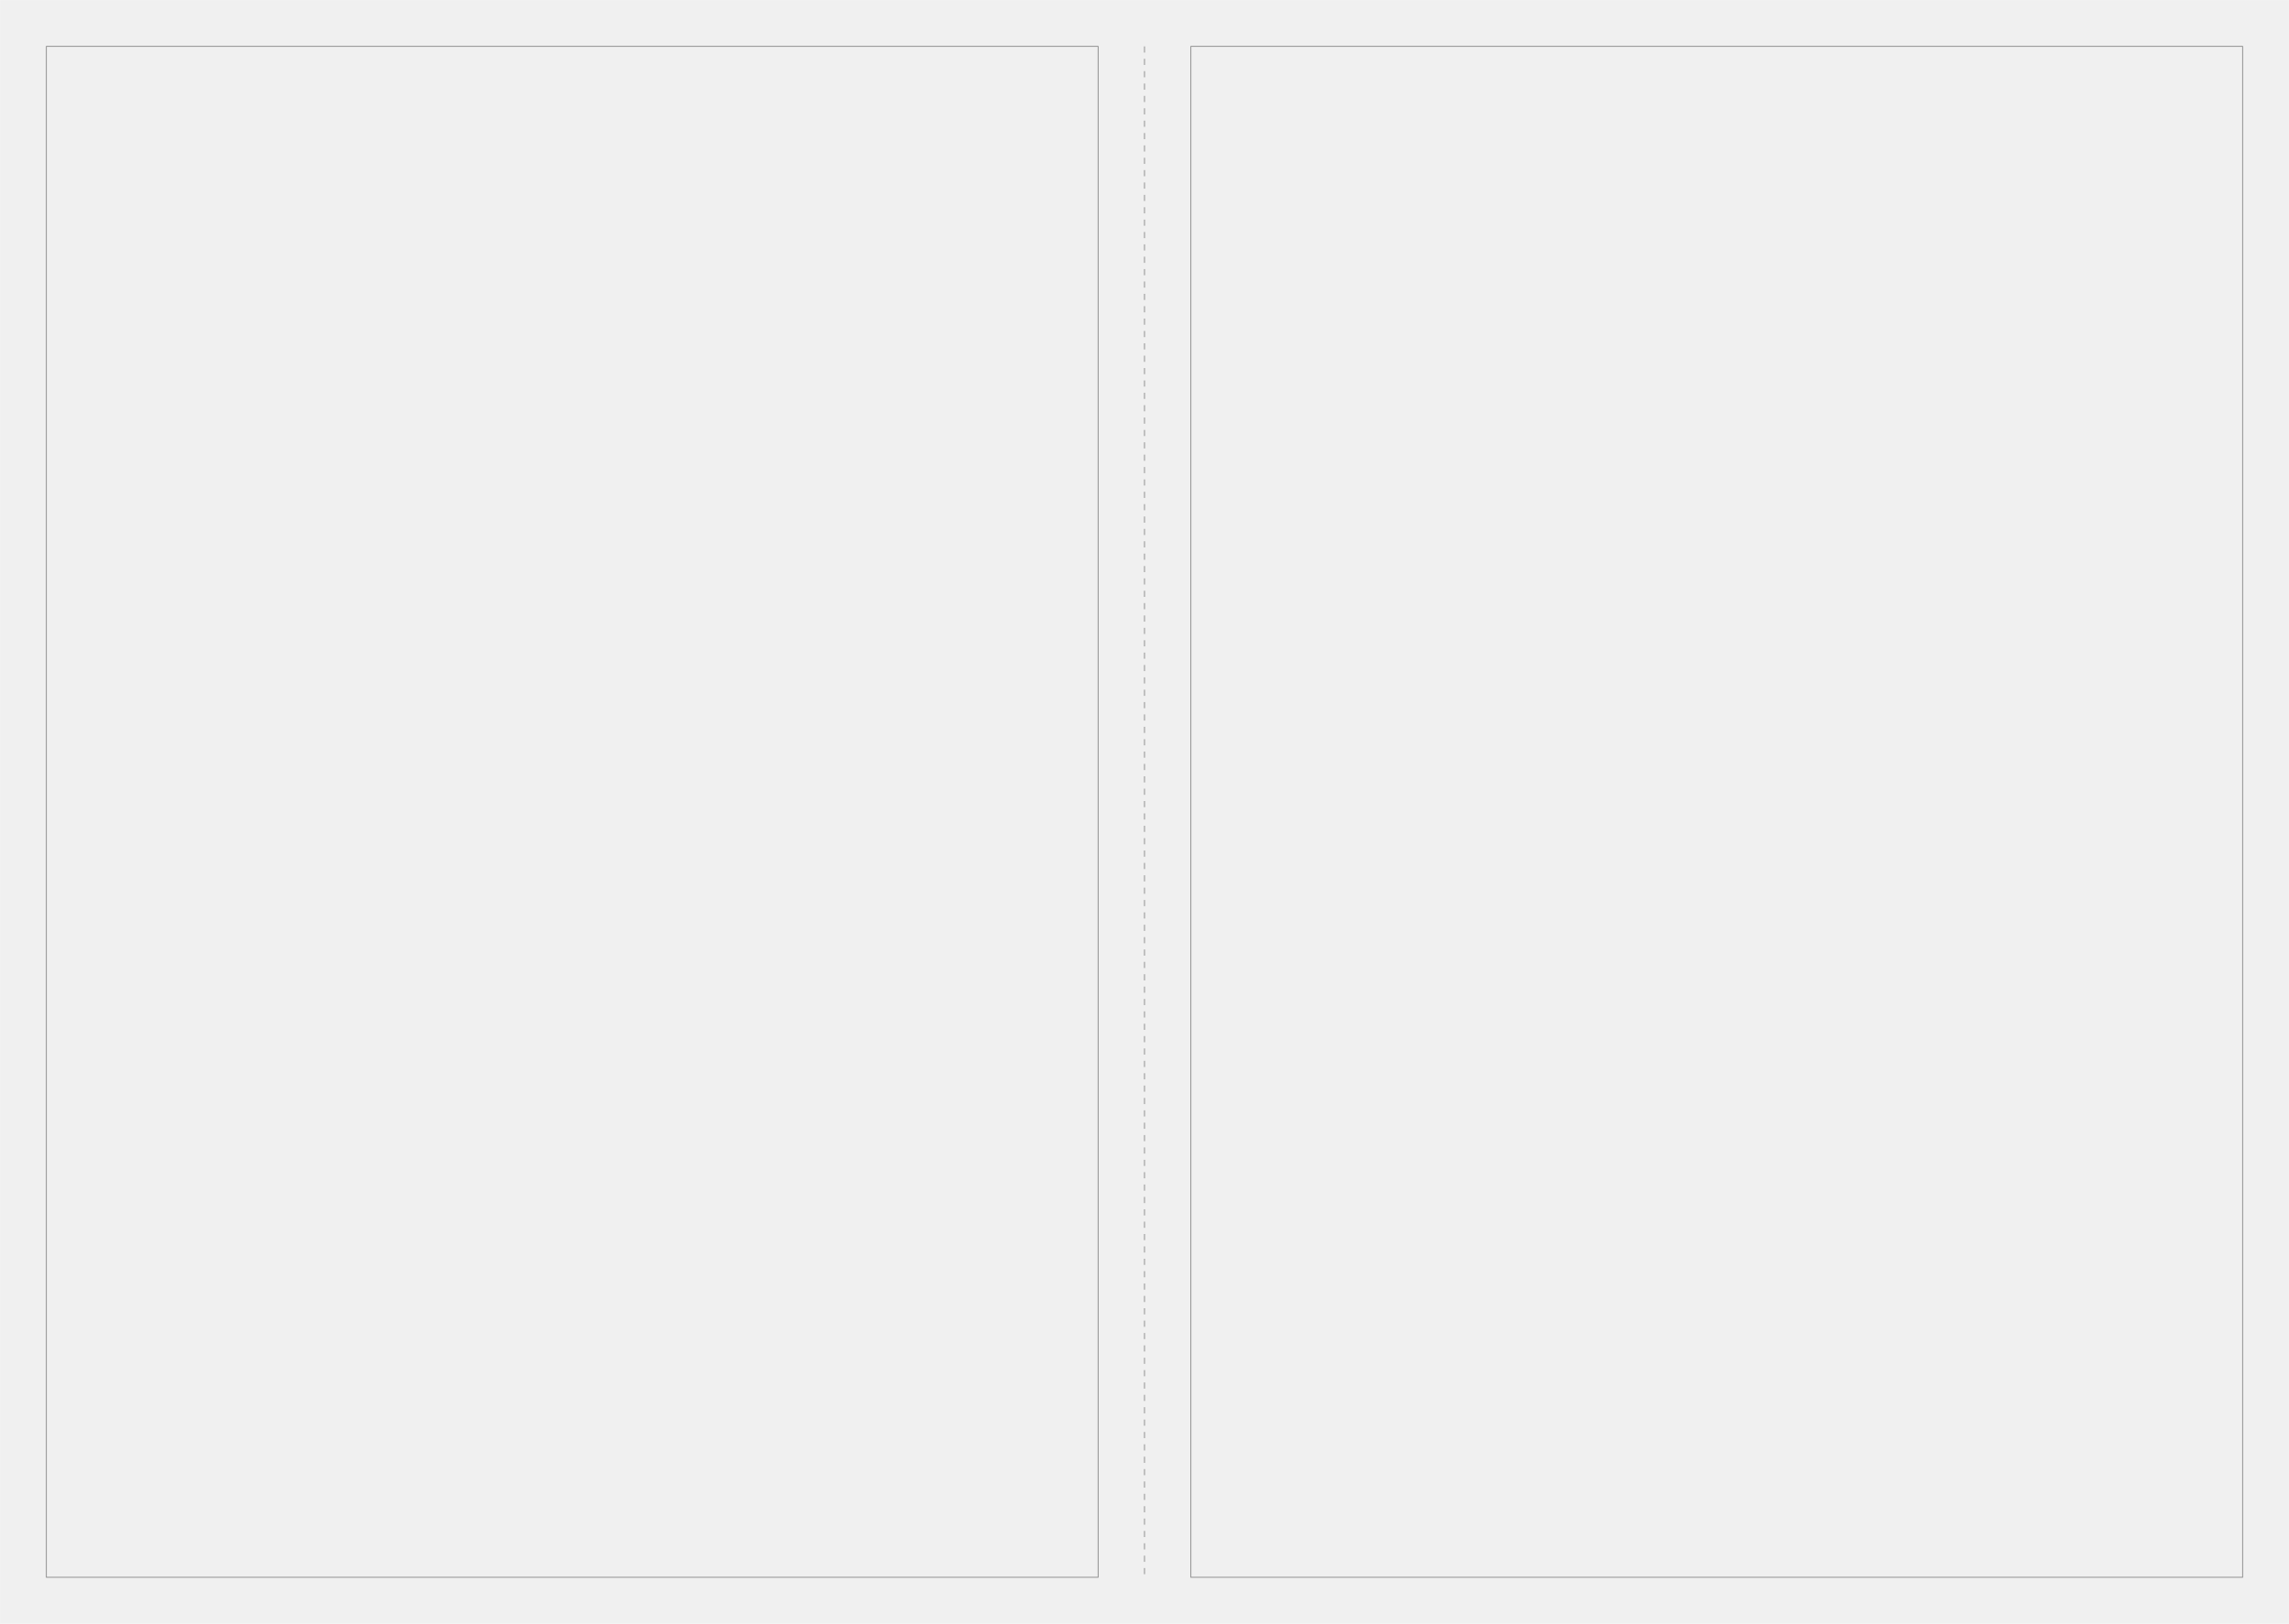
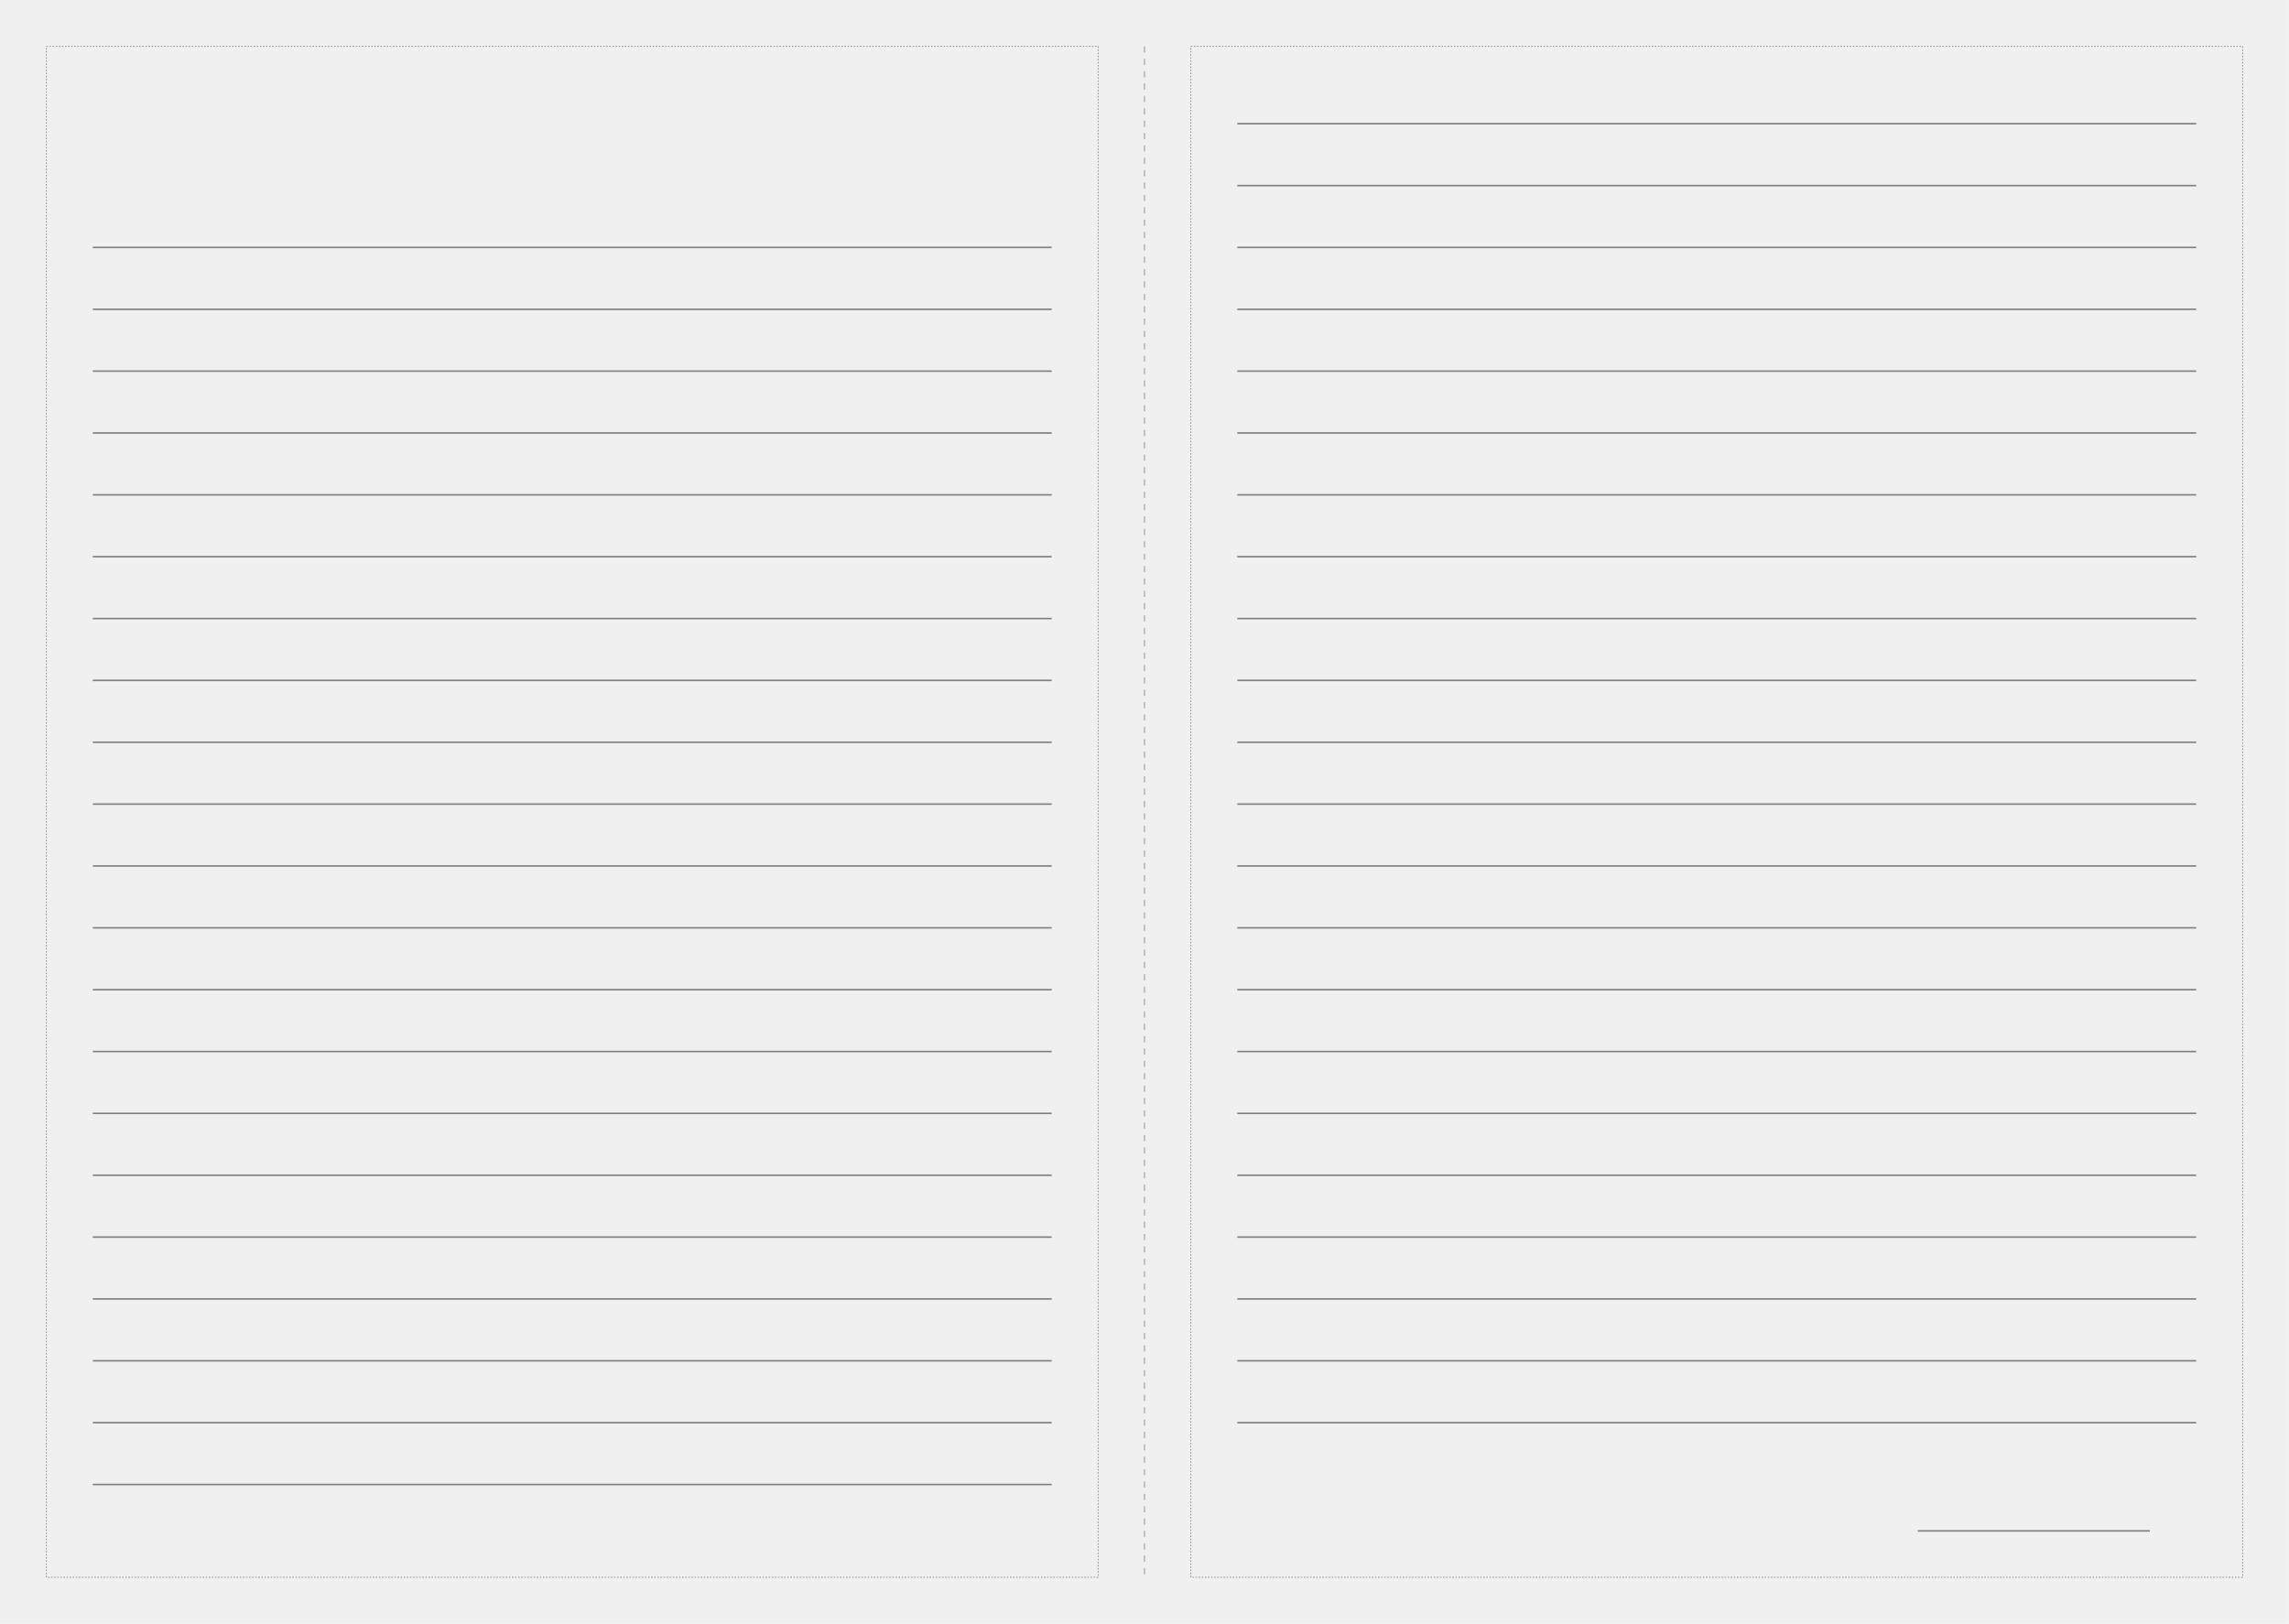
<svg xmlns="http://www.w3.org/2000/svg" fill="silver" viewBox="0 0 2960 2100">
  <rect stroke="white" stroke-width="0.2" fill="none" width="100%" height="100%" />
  <path d="M1480 60 L1480 2040" stroke-dasharray="8,8" stroke="gray" stroke-width="1" fill="none" />
  <g transform="translate(0,0)">
-     <path d="M60 60 L1420 60 L1420 2040 L60 2040 Z" stroke="gray" stroke-width="1" fill="none" />
+     <path d="M60 60 L1420 60 L1420 2040 L60 2040 Z" stroke="gray" stroke-width="1" fill="none" stroke-dasharray="2,2" />
+     <path d="M120 320 L1360 320" stroke="gray" stroke-width="2" fill="none" />
+     <path d="M120 400 L1360 400" stroke="gray" stroke-width="2" fill="none" />
+     <path d="M120 480 L1360 480" stroke="gray" stroke-width="2" fill="none" />
+     <path d="M120 560 L1360 560" stroke="gray" stroke-width="2" fill="none" />
+     <path d="M120 640 L1360 640" stroke="gray" stroke-width="2" fill="none" />
+     <path d="M120 720 L1360 720" stroke="gray" stroke-width="2" fill="none" />
+     <path d="M120 800 L1360 800" stroke="gray" stroke-width="2" fill="none" />
+     <path d="M120 880 L1360 880" stroke="gray" stroke-width="2" fill="none" />
+     <path d="M120 960 L1360 960" stroke="gray" stroke-width="2" fill="none" />
+     <path d="M120 1040 L1360 1040" stroke="gray" stroke-width="2" fill="none" />
+     <path d="M120 1120 L1360 1120" stroke="gray" stroke-width="2" fill="none" />
+     <path d="M120 1200 L1360 1200" stroke="gray" stroke-width="2" fill="none" />
+     <path d="M120 1280 L1360 1280" stroke="gray" stroke-width="2" fill="none" />
+     <path d="M120 1360 L1360 1360" stroke="gray" stroke-width="2" fill="none" />
+     <path d="M120 1440 L1360 1440" stroke="gray" stroke-width="2" fill="none" />
+     <path d="M120 1520 L1360 1520" stroke="gray" stroke-width="2" fill="none" />
+     <path d="M120 1600 L1360 1600" stroke="gray" stroke-width="2" fill="none" />
+     <path d="M120 1680 L1360 1680" stroke="gray" stroke-width="2" fill="none" />
+     <path d="M120 1760 L1360 1760" stroke="gray" stroke-width="2" fill="none" />
+     <path d="M120 1840 L1360 1840" stroke="gray" stroke-width="2" fill="none" />
+     <path d="M120 1920 L1360 1920" stroke="gray" stroke-width="2" fill="none" />
  </g>
-   <g transform="translate(1480,0)" style="font-size:30px; font-family: verdana;">
-     <path d="M60 60 L1420 60 L1420 2040 L60 2040 Z" stroke="gray" stroke-width="1" fill="none" />
+   <g transform="translate(1480,0)">
+     <path d="M60 60 L1420 60 L1420 2040 L60 2040 Z" stroke="gray" stroke-width="1" fill="none" stroke-dasharray="2,2" />
+     <path d="M120 160 L1360 160" stroke="gray" stroke-width="2" fill="none" />
+     <path d="M120 240 L1360 240" stroke="gray" stroke-width="2" fill="none" />
+     <path d="M120 320 L1360 320" stroke="gray" stroke-width="2" fill="none" />
+     <path d="M120 400 L1360 400" stroke="gray" stroke-width="2" fill="none" />
+     <path d="M120 480 L1360 480" stroke="gray" stroke-width="2" fill="none" />
+     <path d="M120 560 L1360 560" stroke="gray" stroke-width="2" fill="none" />
+     <path d="M120 640 L1360 640" stroke="gray" stroke-width="2" fill="none" />
+     <path d="M120 720 L1360 720" stroke="gray" stroke-width="2" fill="none" />
+     <path d="M120 800 L1360 800" stroke="gray" stroke-width="2" fill="none" />
+     <path d="M120 880 L1360 880" stroke="gray" stroke-width="2" fill="none" />
+     <path d="M120 960 L1360 960" stroke="gray" stroke-width="2" fill="none" />
+     <path d="M120 1040 L1360 1040" stroke="gray" stroke-width="2" fill="none" />
+     <path d="M120 1120 L1360 1120" stroke="gray" stroke-width="2" fill="none" />
+     <path d="M120 1200 L1360 1200" stroke="gray" stroke-width="2" fill="none" />
+     <path d="M120 1280 L1360 1280" stroke="gray" stroke-width="2" fill="none" />
+     <path d="M120 1360 L1360 1360" stroke="gray" stroke-width="2" fill="none" />
+     <path d="M120 1440 L1360 1440" stroke="gray" stroke-width="2" fill="none" />
+     <path d="M120 1520 L1360 1520" stroke="gray" stroke-width="2" fill="none" />
+     <path d="M120 1600 L1360 1600" stroke="gray" stroke-width="2" fill="none" />
+     <path d="M120 1680 L1360 1680" stroke="gray" stroke-width="2" fill="none" />
+     <path d="M120 1760 L1360 1760" stroke="gray" stroke-width="2" fill="none" />
+     <path d="M120 1840 L1360 1840" stroke="gray" stroke-width="2" fill="none" />
+     <path d="M1000 1980 L1300 1980" stroke="gray" stroke-width="2" fill="none" />
  </g>
</svg>
